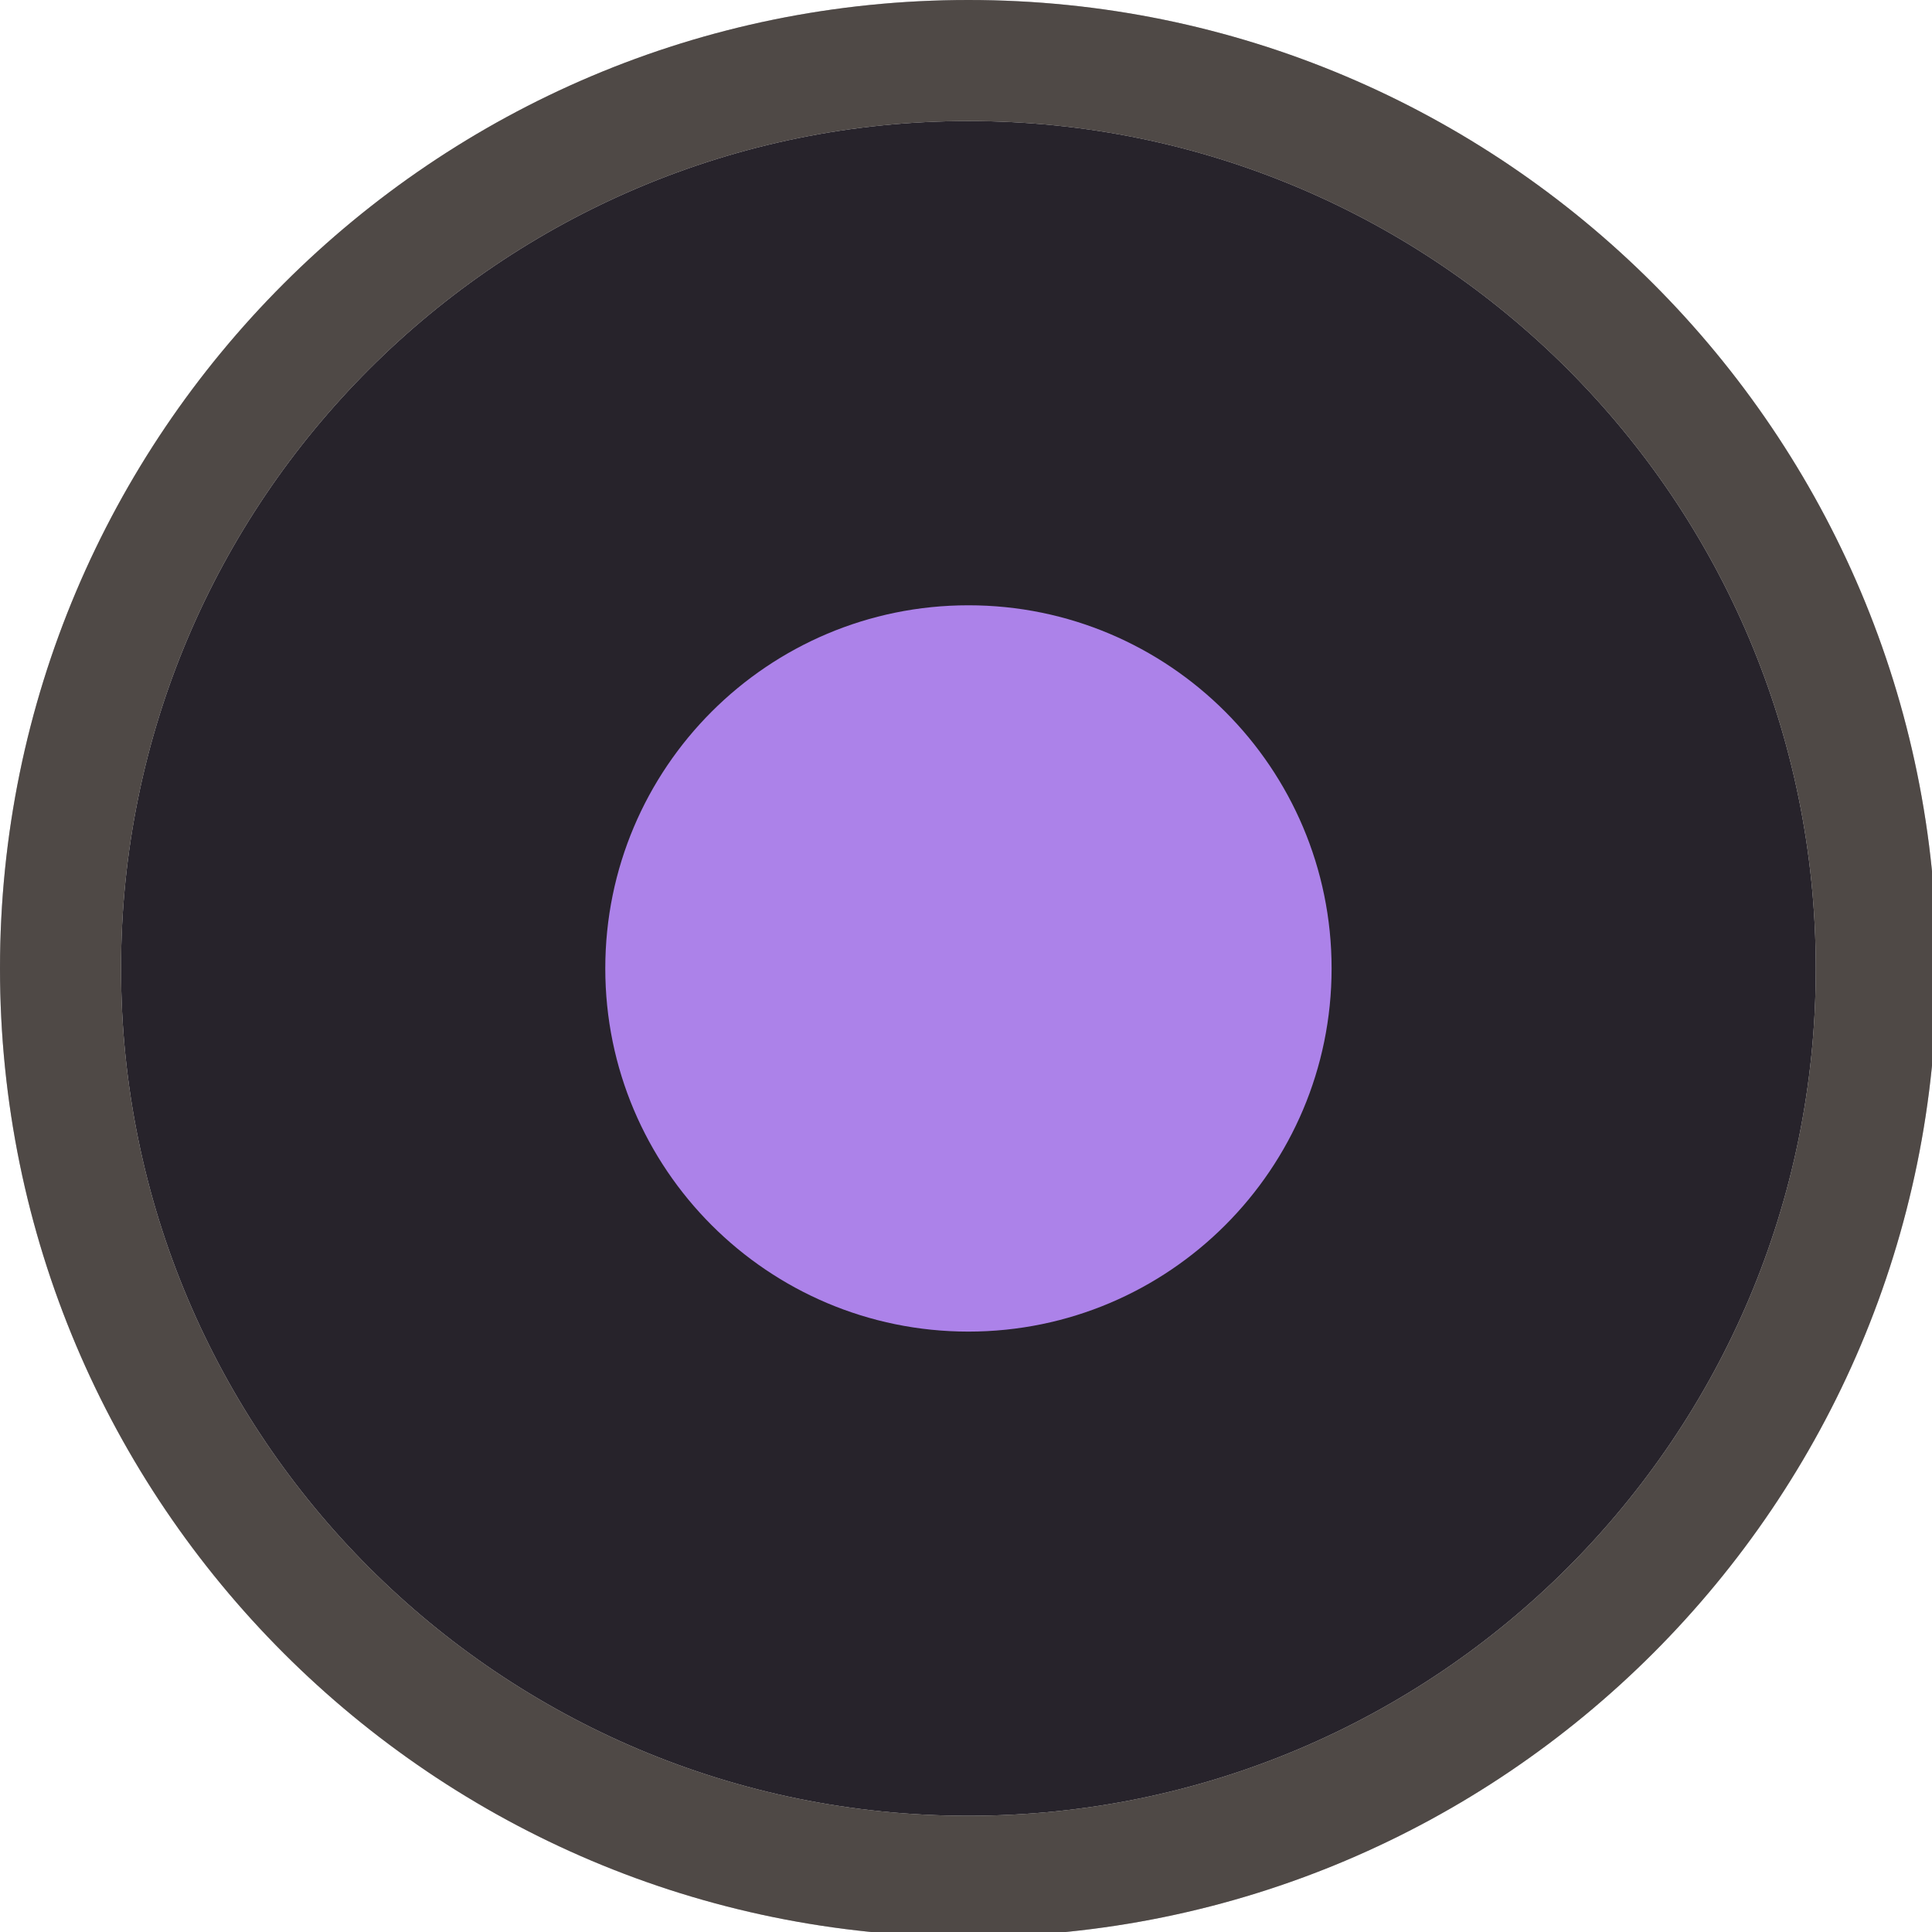
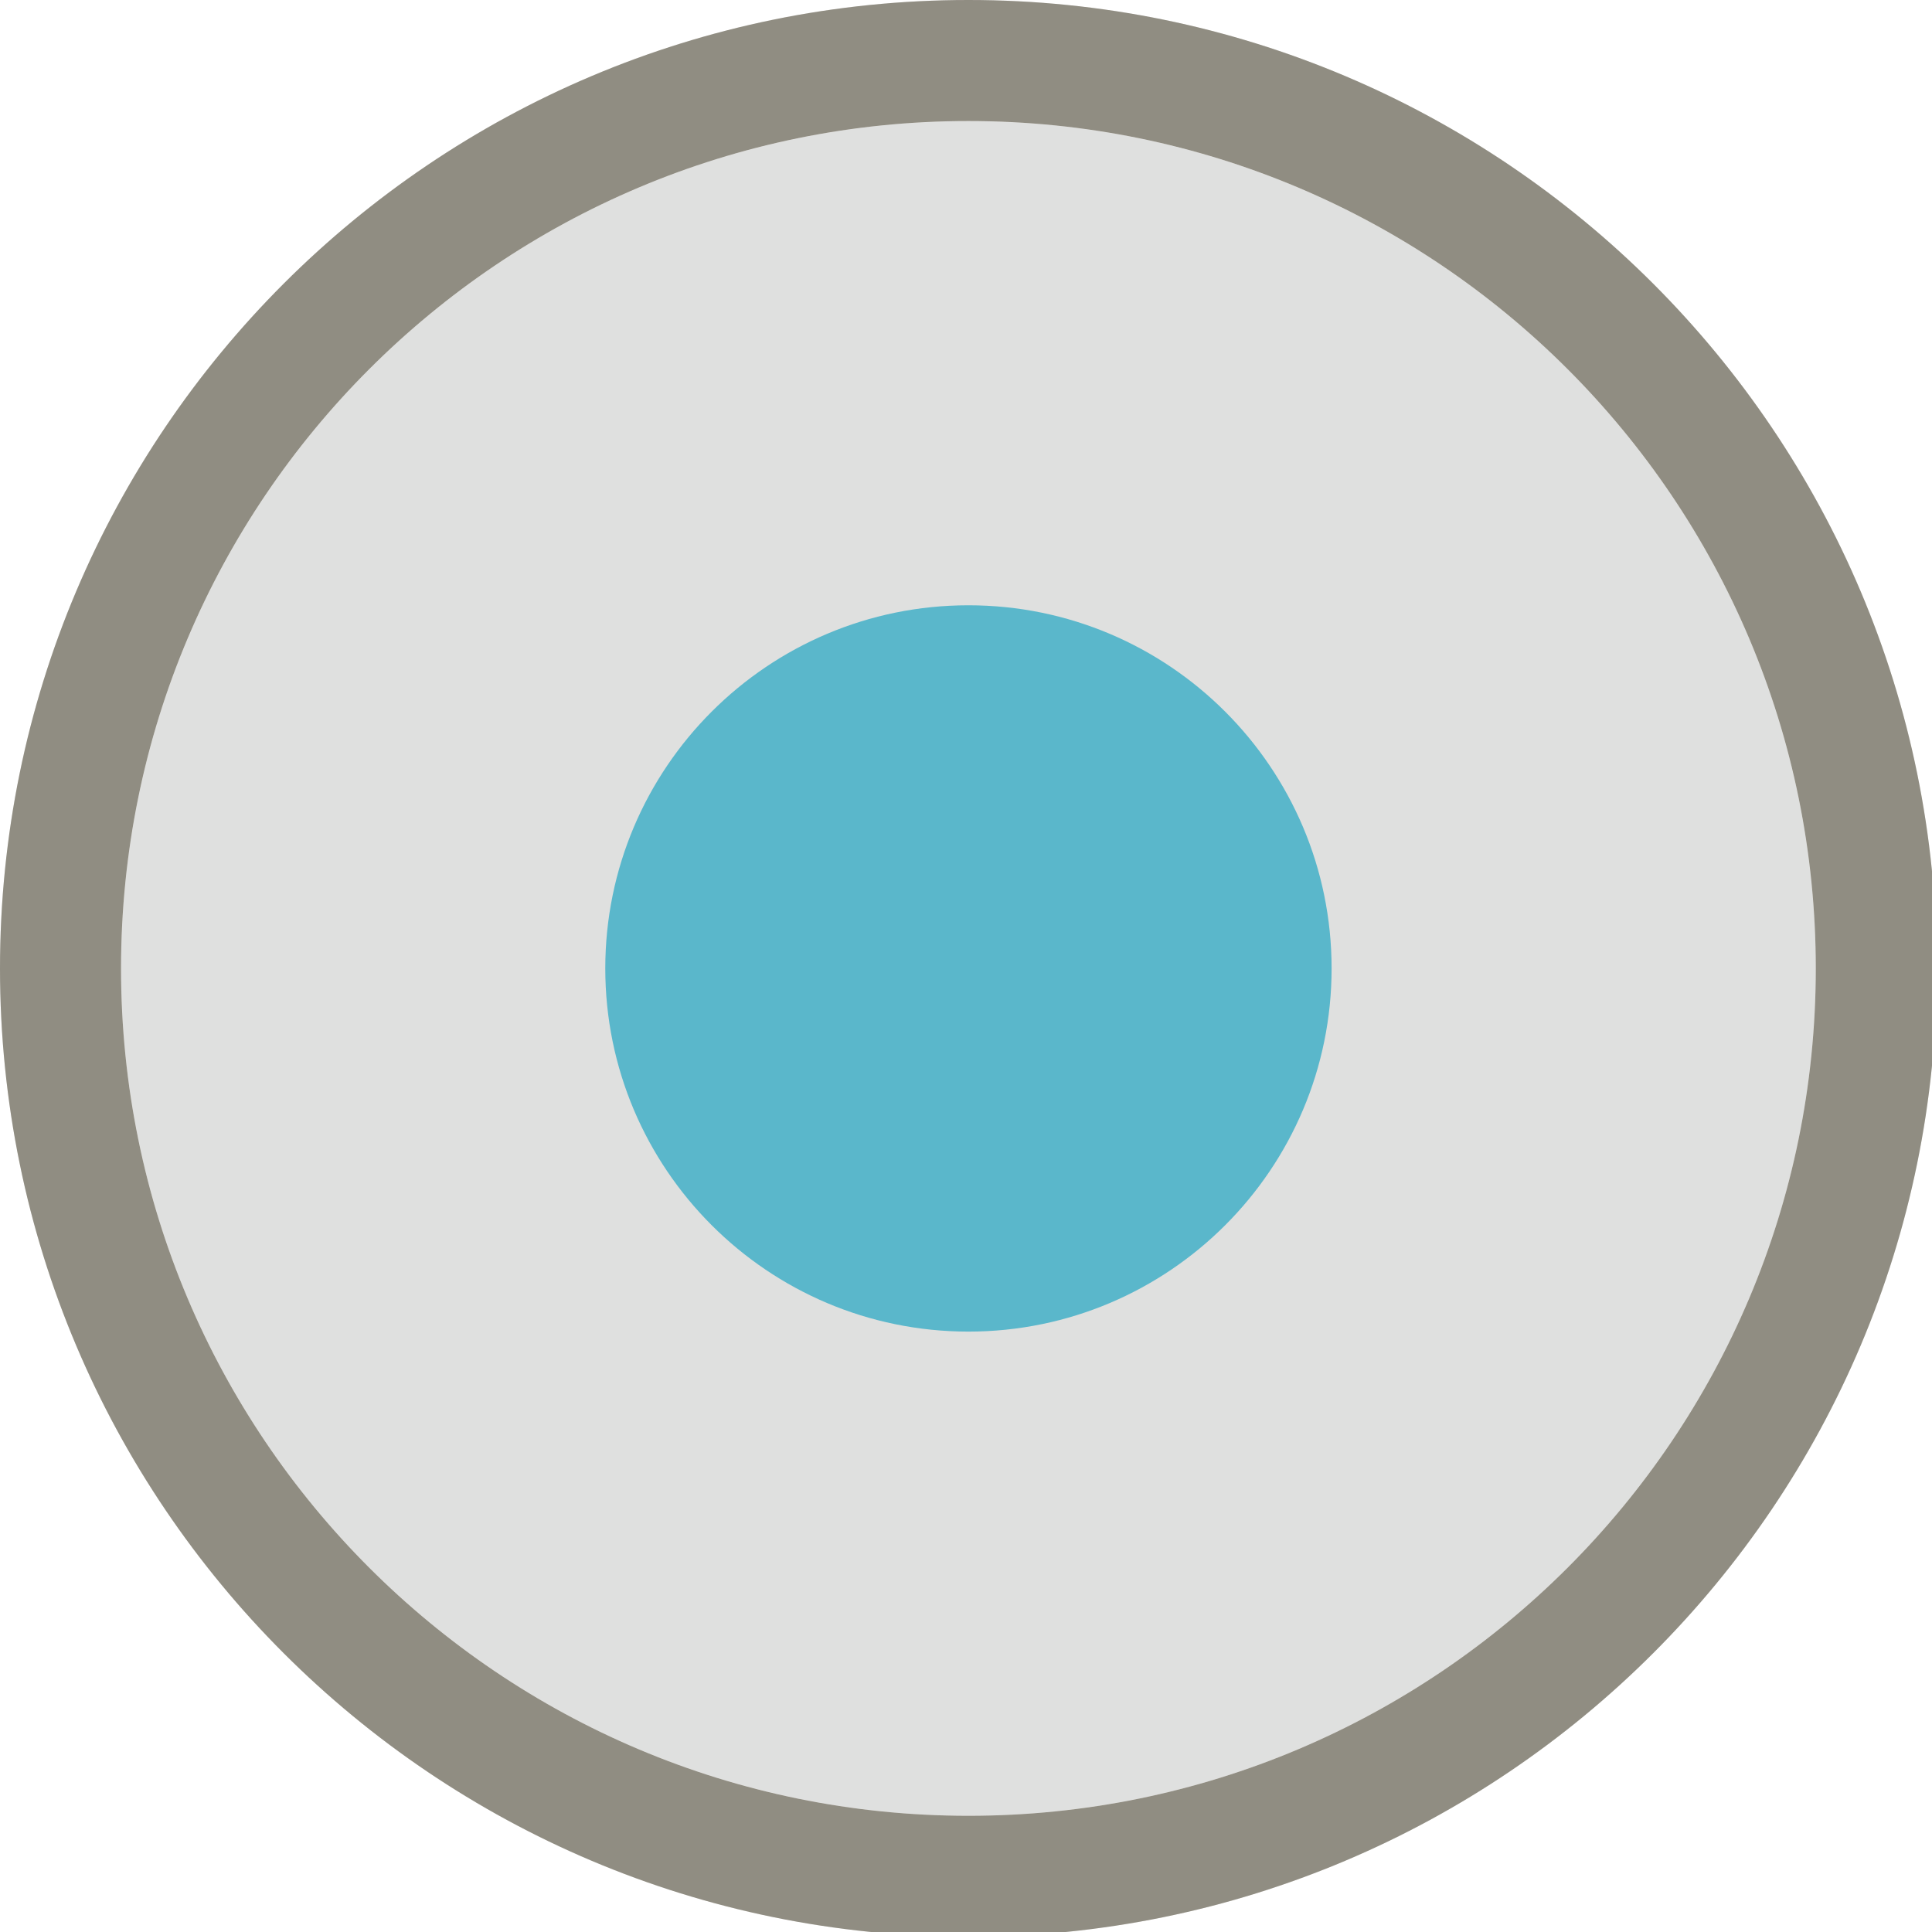
<svg xmlns="http://www.w3.org/2000/svg" width="133pt" height="133pt" viewBox="0 0 133 133" version="1.1">
  <g id="surface1">
-     <path style=" stroke:none;fill-rule:nonzero;fill:#27232b;fill-opacity:1;" d="M 125 66.668 C 125 98.895 98.895 125 66.668 125 C 34.441 125 8.332 98.895 8.332 66.668 C 8.332 34.441 34.441 8.332 66.668 8.332 C 98.895 8.332 125 34.441 125 66.668 Z M 125 66.668 " />
-     <path style=" stroke:none;fill-rule:nonzero;fill:#141216;fill-opacity:1;" d="M 66.668 0 C 29.852 0 0 29.852 0 66.668 C 0 103.484 29.852 133.332 66.668 133.332 C 103.484 133.332 133.332 103.484 133.332 66.668 C 133.332 29.852 103.484 0 66.668 0 Z M 66.668 8.332 C 98.895 8.332 125 34.441 125 66.668 C 125 98.895 98.895 125 66.668 125 C 34.441 125 8.332 98.895 8.332 66.668 C 8.332 34.441 34.441 8.332 66.668 8.332 Z M 66.668 8.332 " />
-     <path style=" stroke:none;fill-rule:nonzero;fill:#d8cab8;fill-opacity:0.30;" d="M 66.668 0 C 29.852 0 0 29.852 0 66.668 C 0 103.484 29.852 133.332 66.668 133.332 C 103.484 133.332 133.332 103.484 133.332 66.668 C 133.332 29.852 103.484 0 66.668 0 Z M 66.668 8.332 C 98.895 8.332 125 34.441 125 66.668 C 125 98.895 98.895 125 66.668 125 C 34.441 125 8.332 98.895 8.332 66.668 C 8.332 34.441 34.441 8.332 66.668 8.332 Z M 66.668 8.332 " />
-     <path style=" stroke:none;fill-rule:nonzero;fill:#AC82E9;fill-opacity:1;" d="M 91.668 66.668 C 91.668 80.469 80.469 91.668 66.668 91.668 C 52.863 91.668 41.668 80.469 41.668 66.668 C 41.668 52.863 52.863 41.668 66.668 41.668 C 80.469 41.668 91.668 52.863 91.668 66.668 Z M 91.668 66.668 " />
+     <path style=" stroke:none;fill-rule:nonzero;fill:#dfe0df;fill-opacity:1;" d="M 125 66.668 C 125 98.895 98.895 125 66.668 125 C 34.441 125 8.332 98.895 8.332 66.668 C 8.332 34.441 34.441 8.332 66.668 8.332 C 98.895 8.332 125 34.441 125 66.668 Z M 125 66.668 " />
+     <path style=" stroke:none;fill-rule:nonzero;fill:#c3bdaf;fill-opacity:1;" d="M 66.668 0 C 29.852 0 0 29.852 0 66.668 C 0 103.484 29.852 133.332 66.668 133.332 C 103.484 133.332 133.332 103.484 133.332 66.668 C 133.332 29.852 103.484 0 66.668 0 Z M 66.668 8.332 C 98.895 8.332 125 34.441 125 66.668 C 125 98.895 98.895 125 66.668 125 C 34.441 125 8.332 98.895 8.332 66.668 C 8.332 34.441 34.441 8.332 66.668 8.332 Z M 66.668 8.332 " />
+     <path style=" stroke:none;fill-rule:nonzero;fill:#1a1b1a;fill-opacity:0.30;" d="M 66.668 0 C 29.852 0 0 29.852 0 66.668 C 0 103.484 29.852 133.332 66.668 133.332 C 103.484 133.332 133.332 103.484 133.332 66.668 C 133.332 29.852 103.484 0 66.668 0 Z M 66.668 8.332 C 98.895 8.332 125 34.441 125 66.668 C 125 98.895 98.895 125 66.668 125 C 34.441 125 8.332 98.895 8.332 66.668 C 8.332 34.441 34.441 8.332 66.668 8.332 Z M 66.668 8.332 " />
+     <path style=" stroke:none;fill-rule:nonzero;fill:#5ab7cb;fill-opacity:1;" d="M 91.668 66.668 C 91.668 80.469 80.469 91.668 66.668 91.668 C 52.863 91.668 41.668 80.469 41.668 66.668 C 41.668 52.863 52.863 41.668 66.668 41.668 C 80.469 41.668 91.668 52.863 91.668 66.668 Z M 91.668 66.668 " />
  </g>
</svg>
